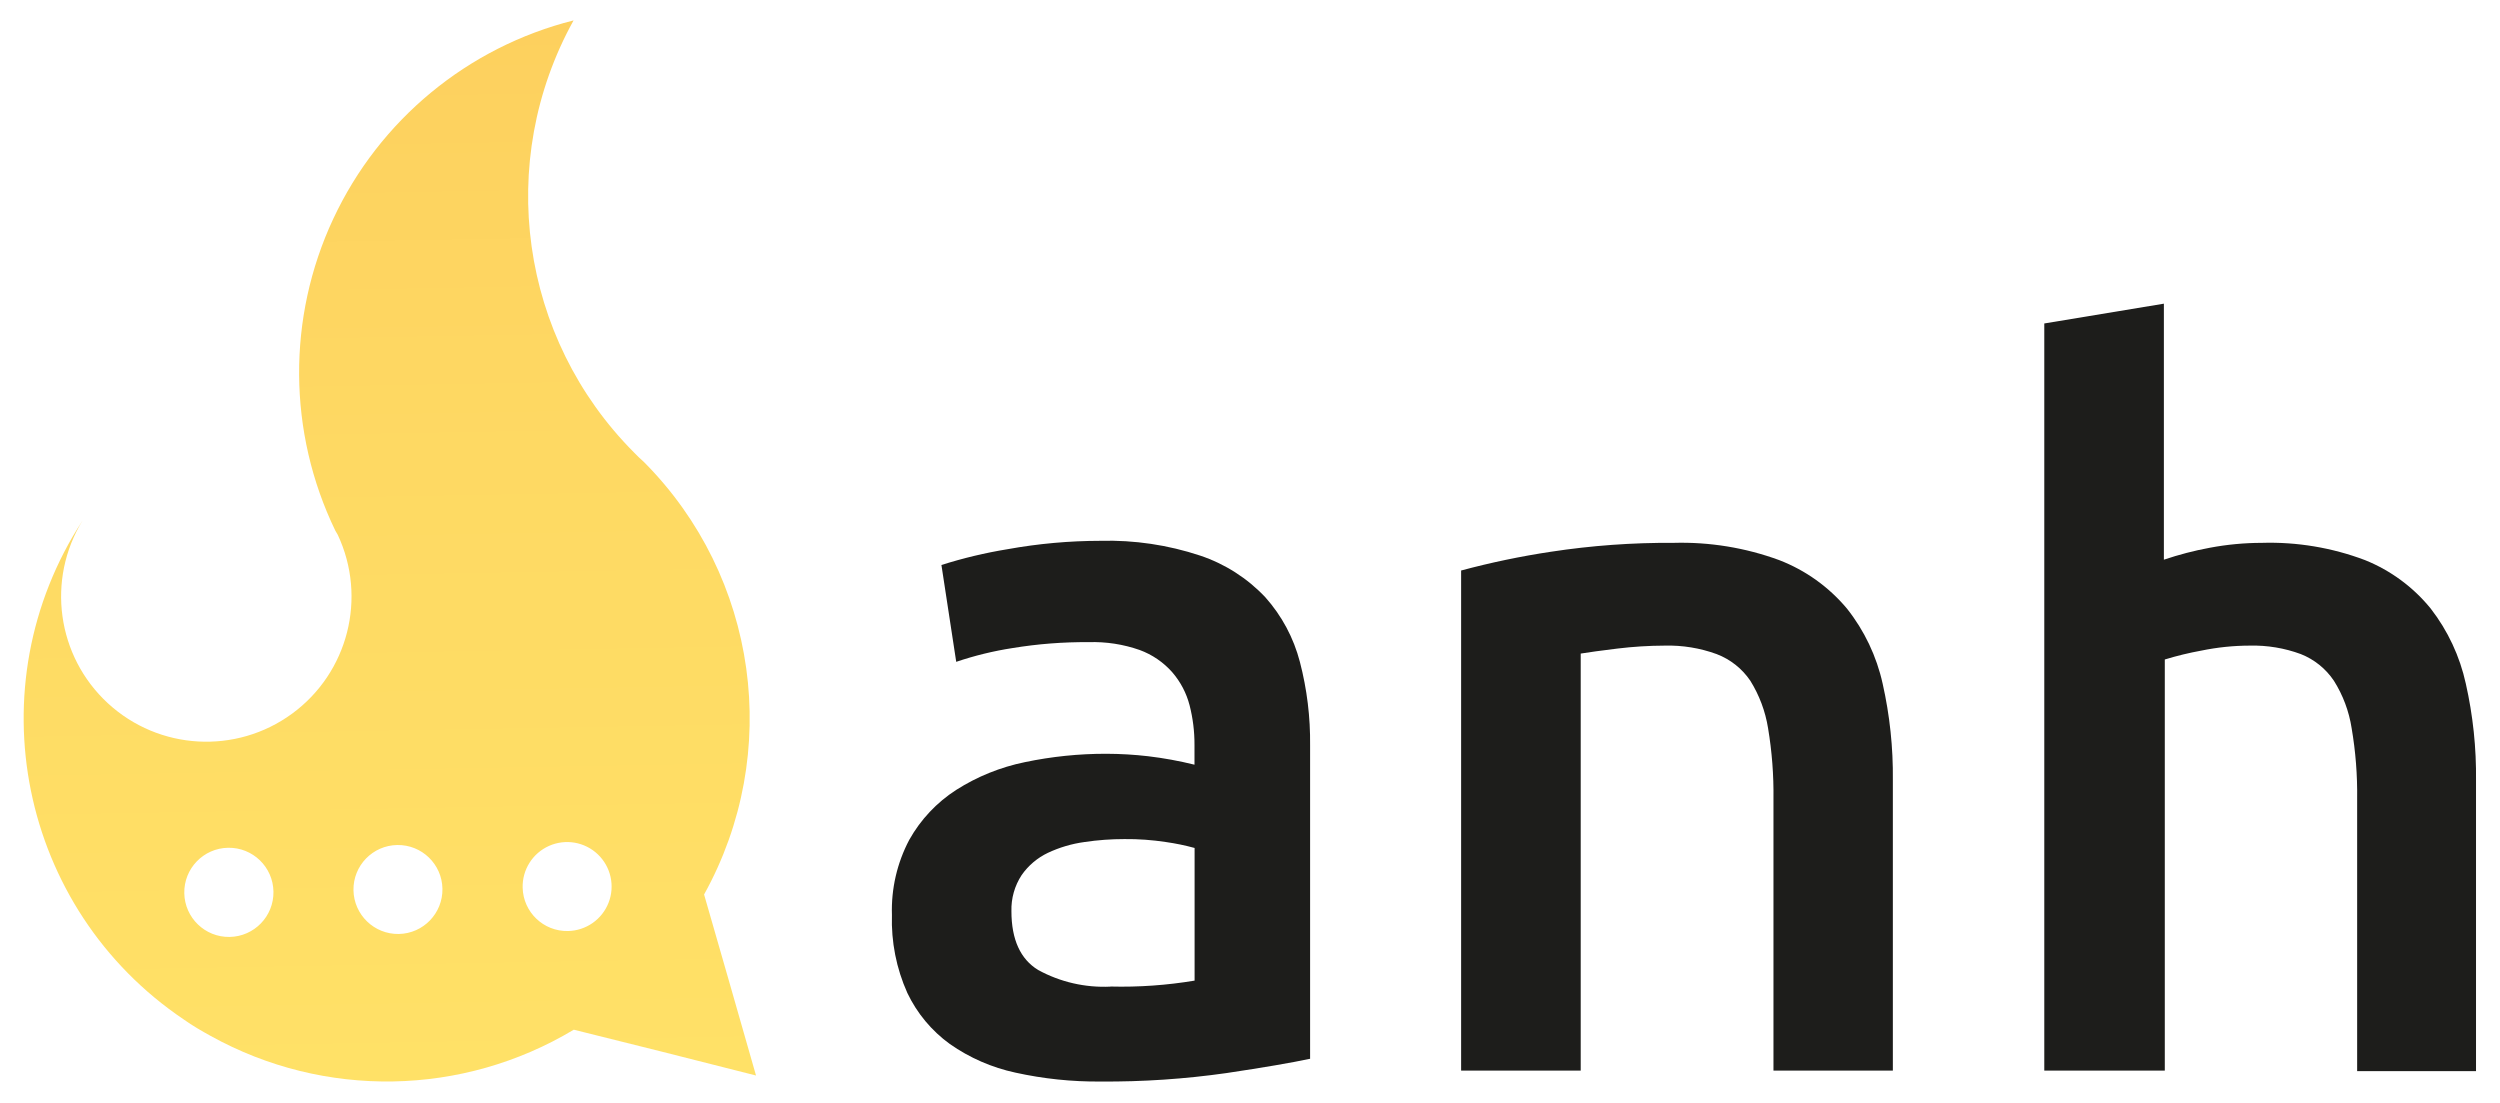
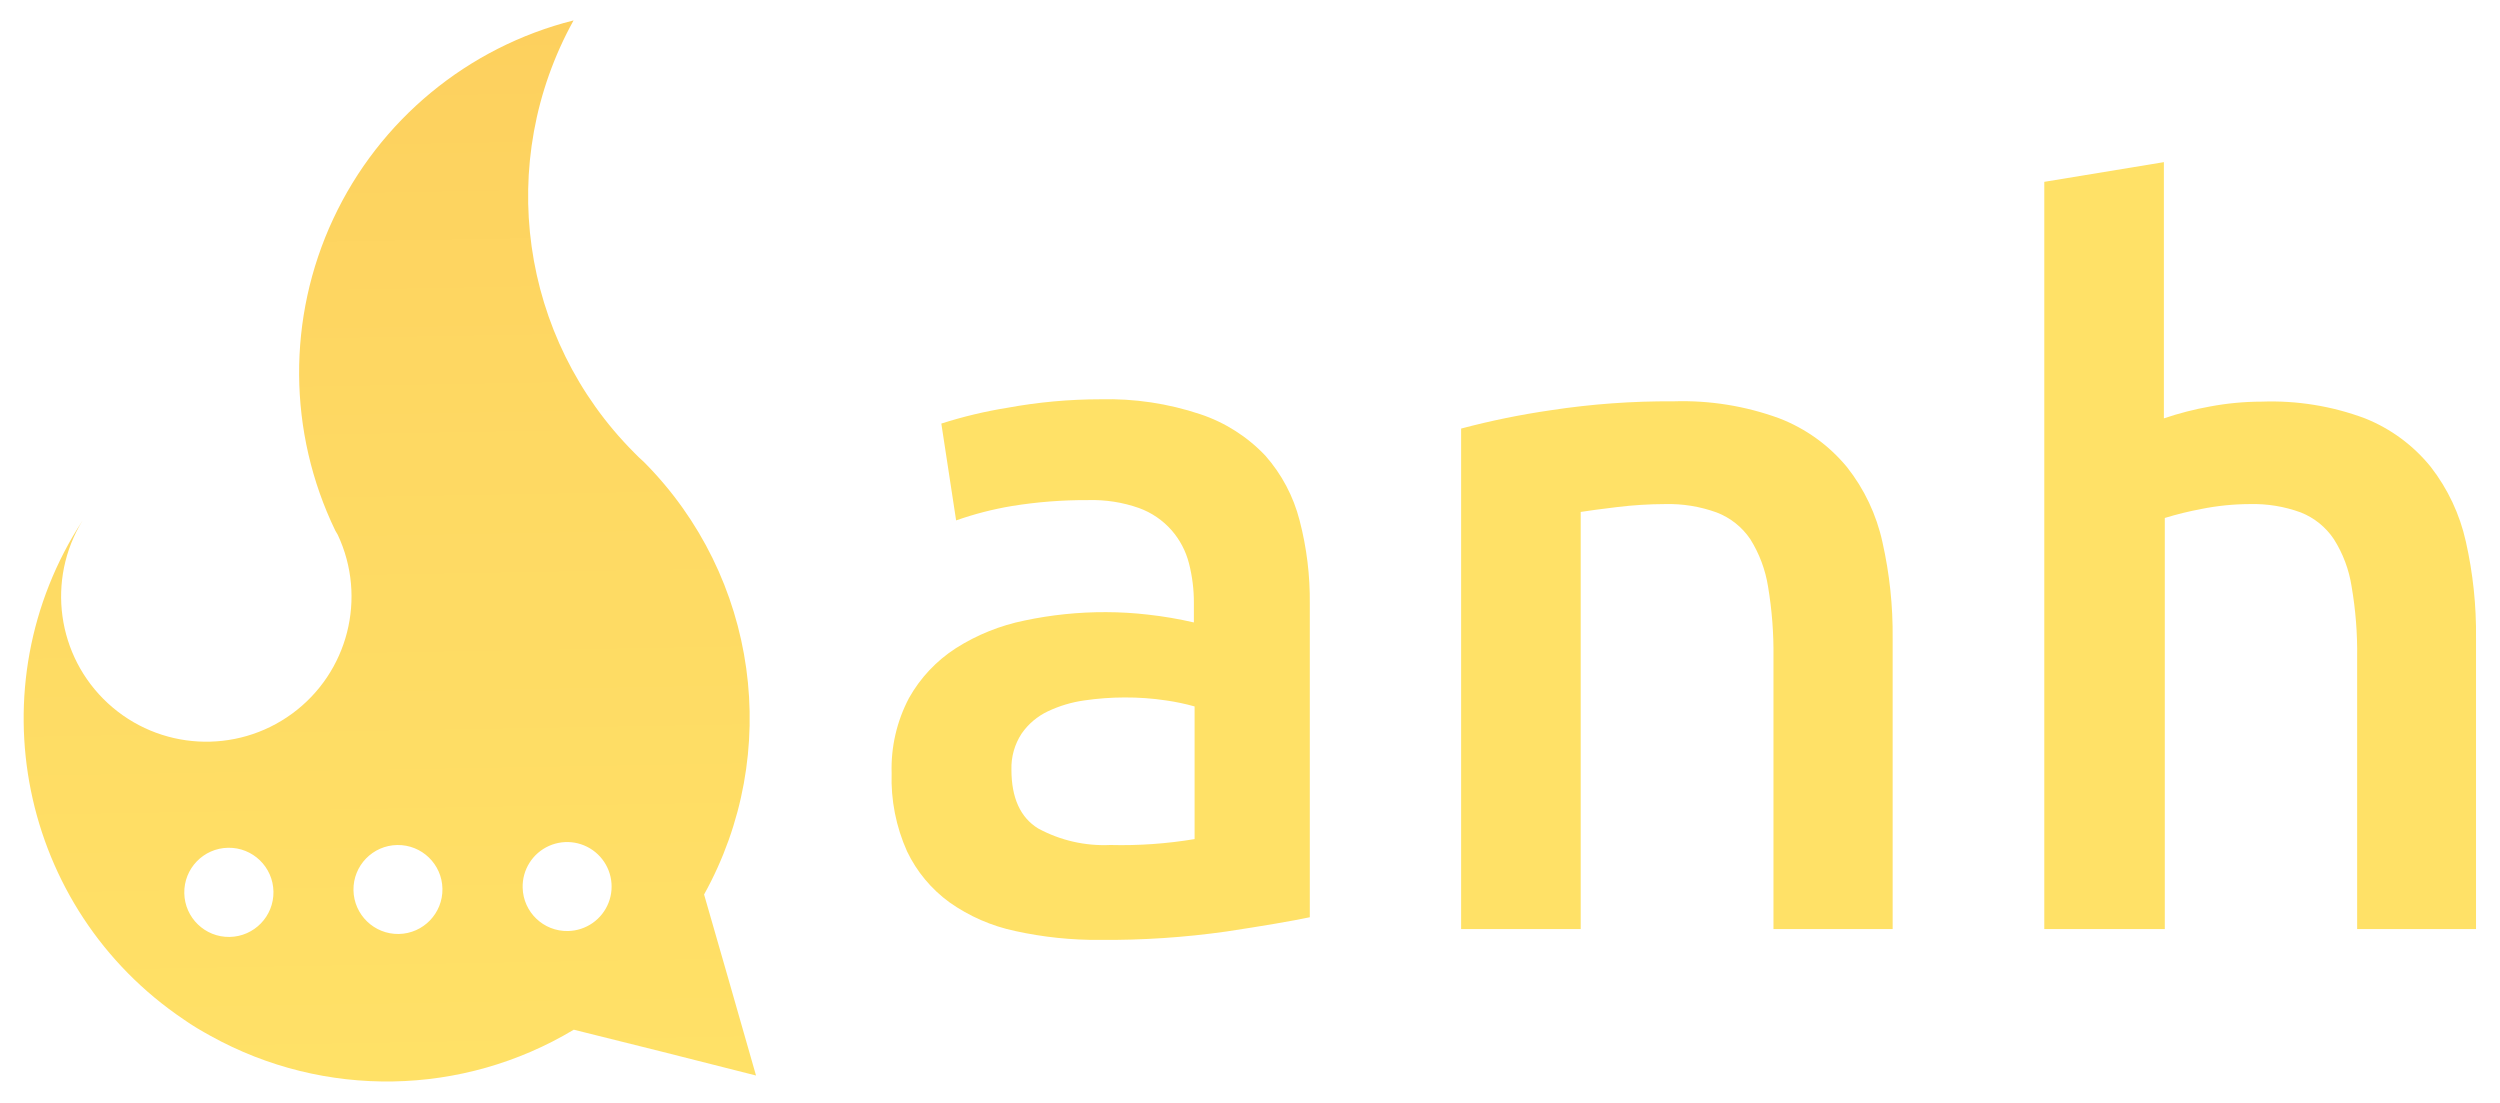
<svg xmlns="http://www.w3.org/2000/svg" id="Calque_1" data-name="Calque 1" viewBox="0 0 245 108">
  <defs>
-     <style>.cls-1{fill:url(#Dégradé_sans_nom_33);}.cls-2{fill:#1d1d1b;}</style>
-     <linearGradient id="Dégradé_sans_nom_33" x1="79.76" y1="84.66" x2="79.76" y2="-18.99" gradientTransform="translate(-42.7 22.73) rotate(-1)" gradientUnits="userSpaceOnUse">
+     <style>.cls-1{fill:url(#Dégradé_sans_nom_33);}.cls-2{fill:#ffe167;}</style>
+     <linearGradient id="Dégradé_sans_nom_33" x1="79.72" y1="89.29" x2="79.72" y2="-14.36" gradientTransform="translate(-42.74 18.1) rotate(-1)" gradientUnits="userSpaceOnUse">
      <stop offset="0" stop-color="#ffe167" />
      <stop offset="0.59" stop-color="#fed963" />
      <stop offset="1" stop-color="#fdd05e" />
    </linearGradient>
  </defs>
  <path class="cls-1" d="M8.1,51a14.23,14.23,0,1,0,25,1.41h0L32.86,52l0,0A35.59,35.59,0,0,1,56.21,2a35.57,35.57,0,0,0,5.93,42.35v0l.47.47.5.46A35.61,35.61,0,0,1,69,87.66L71.4,96l2.69,9.4L64.61,103l-8.38-2.09a35.6,35.6,0,0,1-35.57.62c-.9-.5-1.78-1-2.65-1.62A35.55,35.55,0,0,1,8.1,51ZM55.66,91.24A4.36,4.36,0,1,0,51.22,87,4.35,4.35,0,0,0,55.66,91.24Zm-16.58.29a4.36,4.36,0,1,0-4.44-4.29A4.37,4.37,0,0,0,39.08,91.53Zm-16.58.29a4.37,4.37,0,1,0-4.44-4.29A4.37,4.37,0,0,0,22.5,91.82Z" />
-   <path class="cls-2" d="M107.84,53a28.57,28.57,0,0,1,9.78,1.45A15.56,15.56,0,0,1,124,58.53a15.28,15.28,0,0,1,3.39,6.34,31,31,0,0,1,1,8.19v30.7q-2.72.58-8.19,1.4a83.34,83.34,0,0,1-12.35.83,37.18,37.18,0,0,1-8.33-.87,17.7,17.7,0,0,1-6.44-2.81,13.17,13.17,0,0,1-4.16-5,17.36,17.36,0,0,1-1.51-7.65,14.75,14.75,0,0,1,1.7-7.36,13.9,13.9,0,0,1,4.6-4.89,20,20,0,0,1,6.73-2.72,38.52,38.52,0,0,1,8-.82,36.44,36.44,0,0,1,4.07.24,37.09,37.09,0,0,1,4.55.83V73a15.33,15.33,0,0,0-.48-3.88,8,8,0,0,0-1.7-3.24,7.88,7.88,0,0,0-3.19-2.18,13.81,13.81,0,0,0-5-.77,44,44,0,0,0-7.46.58,32.74,32.74,0,0,0-5.52,1.35l-1.45-9.49a45.65,45.65,0,0,1,6.49-1.55A51.44,51.44,0,0,1,107.84,53Zm1,43.68a43.33,43.33,0,0,0,8.23-.58v-13a22.51,22.51,0,0,0-2.81-.58,25.32,25.32,0,0,0-4.06-.29,26.28,26.28,0,0,0-3.93.29,12.36,12.36,0,0,0-3.58,1.06,6.59,6.59,0,0,0-2.57,2.18,6.15,6.15,0,0,0-1,3.54c0,2.77.88,4.7,2.62,5.76A13.44,13.44,0,0,0,108.81,96.69Z" />
-   <path class="cls-2" d="M143.19,55.91A79.52,79.52,0,0,1,152,54.07a76.09,76.09,0,0,1,12-.87,27.79,27.79,0,0,1,10.36,1.69A16.32,16.32,0,0,1,181,59.64,18.15,18.15,0,0,1,184.5,67a41,41,0,0,1,1,9.45v28.47H173.8V78.29a39,39,0,0,0-.53-6.93,12.55,12.55,0,0,0-1.74-4.65,7,7,0,0,0-3.3-2.61,13.82,13.82,0,0,0-5.08-.83,39.74,39.74,0,0,0-4.65.29c-1.62.2-2.81.36-3.59.49v40.87H143.19Z" />
-   <path class="cls-2" d="M200.34,104.92V31.7l11.72-1.94V54.85a32.41,32.41,0,0,1,4.5-1.17,27.65,27.65,0,0,1,5.09-.48,26.37,26.37,0,0,1,10.12,1.69,16,16,0,0,1,6.44,4.75A18.47,18.47,0,0,1,241.65,67a40.94,40.94,0,0,1,1,9.5v28.47H231V78.29a38,38,0,0,0-.54-6.93,12.21,12.21,0,0,0-1.74-4.65,7,7,0,0,0-3.24-2.61,13.49,13.49,0,0,0-5-.83,23.73,23.73,0,0,0-4.75.49,31.41,31.41,0,0,0-3.58.87v40.29Z" />
+   <path class="cls-2" d="M107.84,39.13a28.55,28.55,0,0,1,9.78,1.46A15.55,15.55,0,0,1,124,44.65,15.32,15.32,0,0,1,127.36,51a30.9,30.9,0,0,1,1,8.18V89.89q-2.72.57-8.19,1.4a83.43,83.43,0,0,1-12.35.82,37.18,37.18,0,0,1-8.33-.87,17.37,17.37,0,0,1-6.44-2.81,13.21,13.21,0,0,1-4.16-5,17.37,17.37,0,0,1-1.51-7.66,14.81,14.81,0,0,1,1.7-7.36,13.9,13.9,0,0,1,4.6-4.89,19.94,19.94,0,0,1,6.73-2.71,37.85,37.85,0,0,1,8-.82,36.44,36.44,0,0,1,4.07.24A39,39,0,0,1,117,61V59.09a15.33,15.33,0,0,0-.48-3.88,7.89,7.89,0,0,0-1.7-3.24,7.79,7.79,0,0,0-3.19-2.18,13.79,13.79,0,0,0-5-.78,45.11,45.11,0,0,0-7.46.58A32.64,32.64,0,0,0,93.7,51l-1.45-9.49a44.3,44.3,0,0,1,6.49-1.55A50.49,50.49,0,0,1,107.84,39.13Zm1,43.68a43.33,43.33,0,0,0,8.23-.58v-13a22.18,22.18,0,0,0-2.81-.59,26.53,26.53,0,0,0-4.06-.29,27.67,27.67,0,0,0-3.93.29,12.37,12.37,0,0,0-3.58,1.07,6.51,6.51,0,0,0-2.57,2.18,6.12,6.12,0,0,0-1,3.53c0,2.78.88,4.7,2.62,5.77A13.54,13.54,0,0,0,108.81,82.81Z" />
+   <path class="cls-2" d="M143.19,42A77.27,77.27,0,0,1,152,40.2a76.09,76.09,0,0,1,12-.87A27.59,27.59,0,0,1,174.38,41,16.14,16.14,0,0,1,181,45.77a18.09,18.09,0,0,1,3.48,7.36,41,41,0,0,1,1,9.44V91.05H173.8V64.41a38.88,38.88,0,0,0-.53-6.92,12.42,12.42,0,0,0-1.74-4.65,7,7,0,0,0-3.3-2.62,13.83,13.83,0,0,0-5.08-.82,39.74,39.74,0,0,0-4.65.29c-1.62.19-2.81.36-3.59.48V91.05H143.19Z" />
+   <path class="cls-2" d="M200.34,91.05V17.82l11.72-1.93V41a31.13,31.13,0,0,1,4.5-1.16,27.65,27.65,0,0,1,5.09-.48A26.18,26.18,0,0,1,231.77,41a15.85,15.85,0,0,1,6.44,4.75,18.41,18.41,0,0,1,3.44,7.31,40.85,40.85,0,0,1,1,9.49V91.05H231V64.41a37.87,37.87,0,0,0-.54-6.92,12.08,12.08,0,0,0-1.74-4.65,7,7,0,0,0-3.24-2.62,13.5,13.5,0,0,0-5-.82,24.46,24.46,0,0,0-4.75.48,33.23,33.23,0,0,0-3.58.88V91.05Z" />
</svg>
